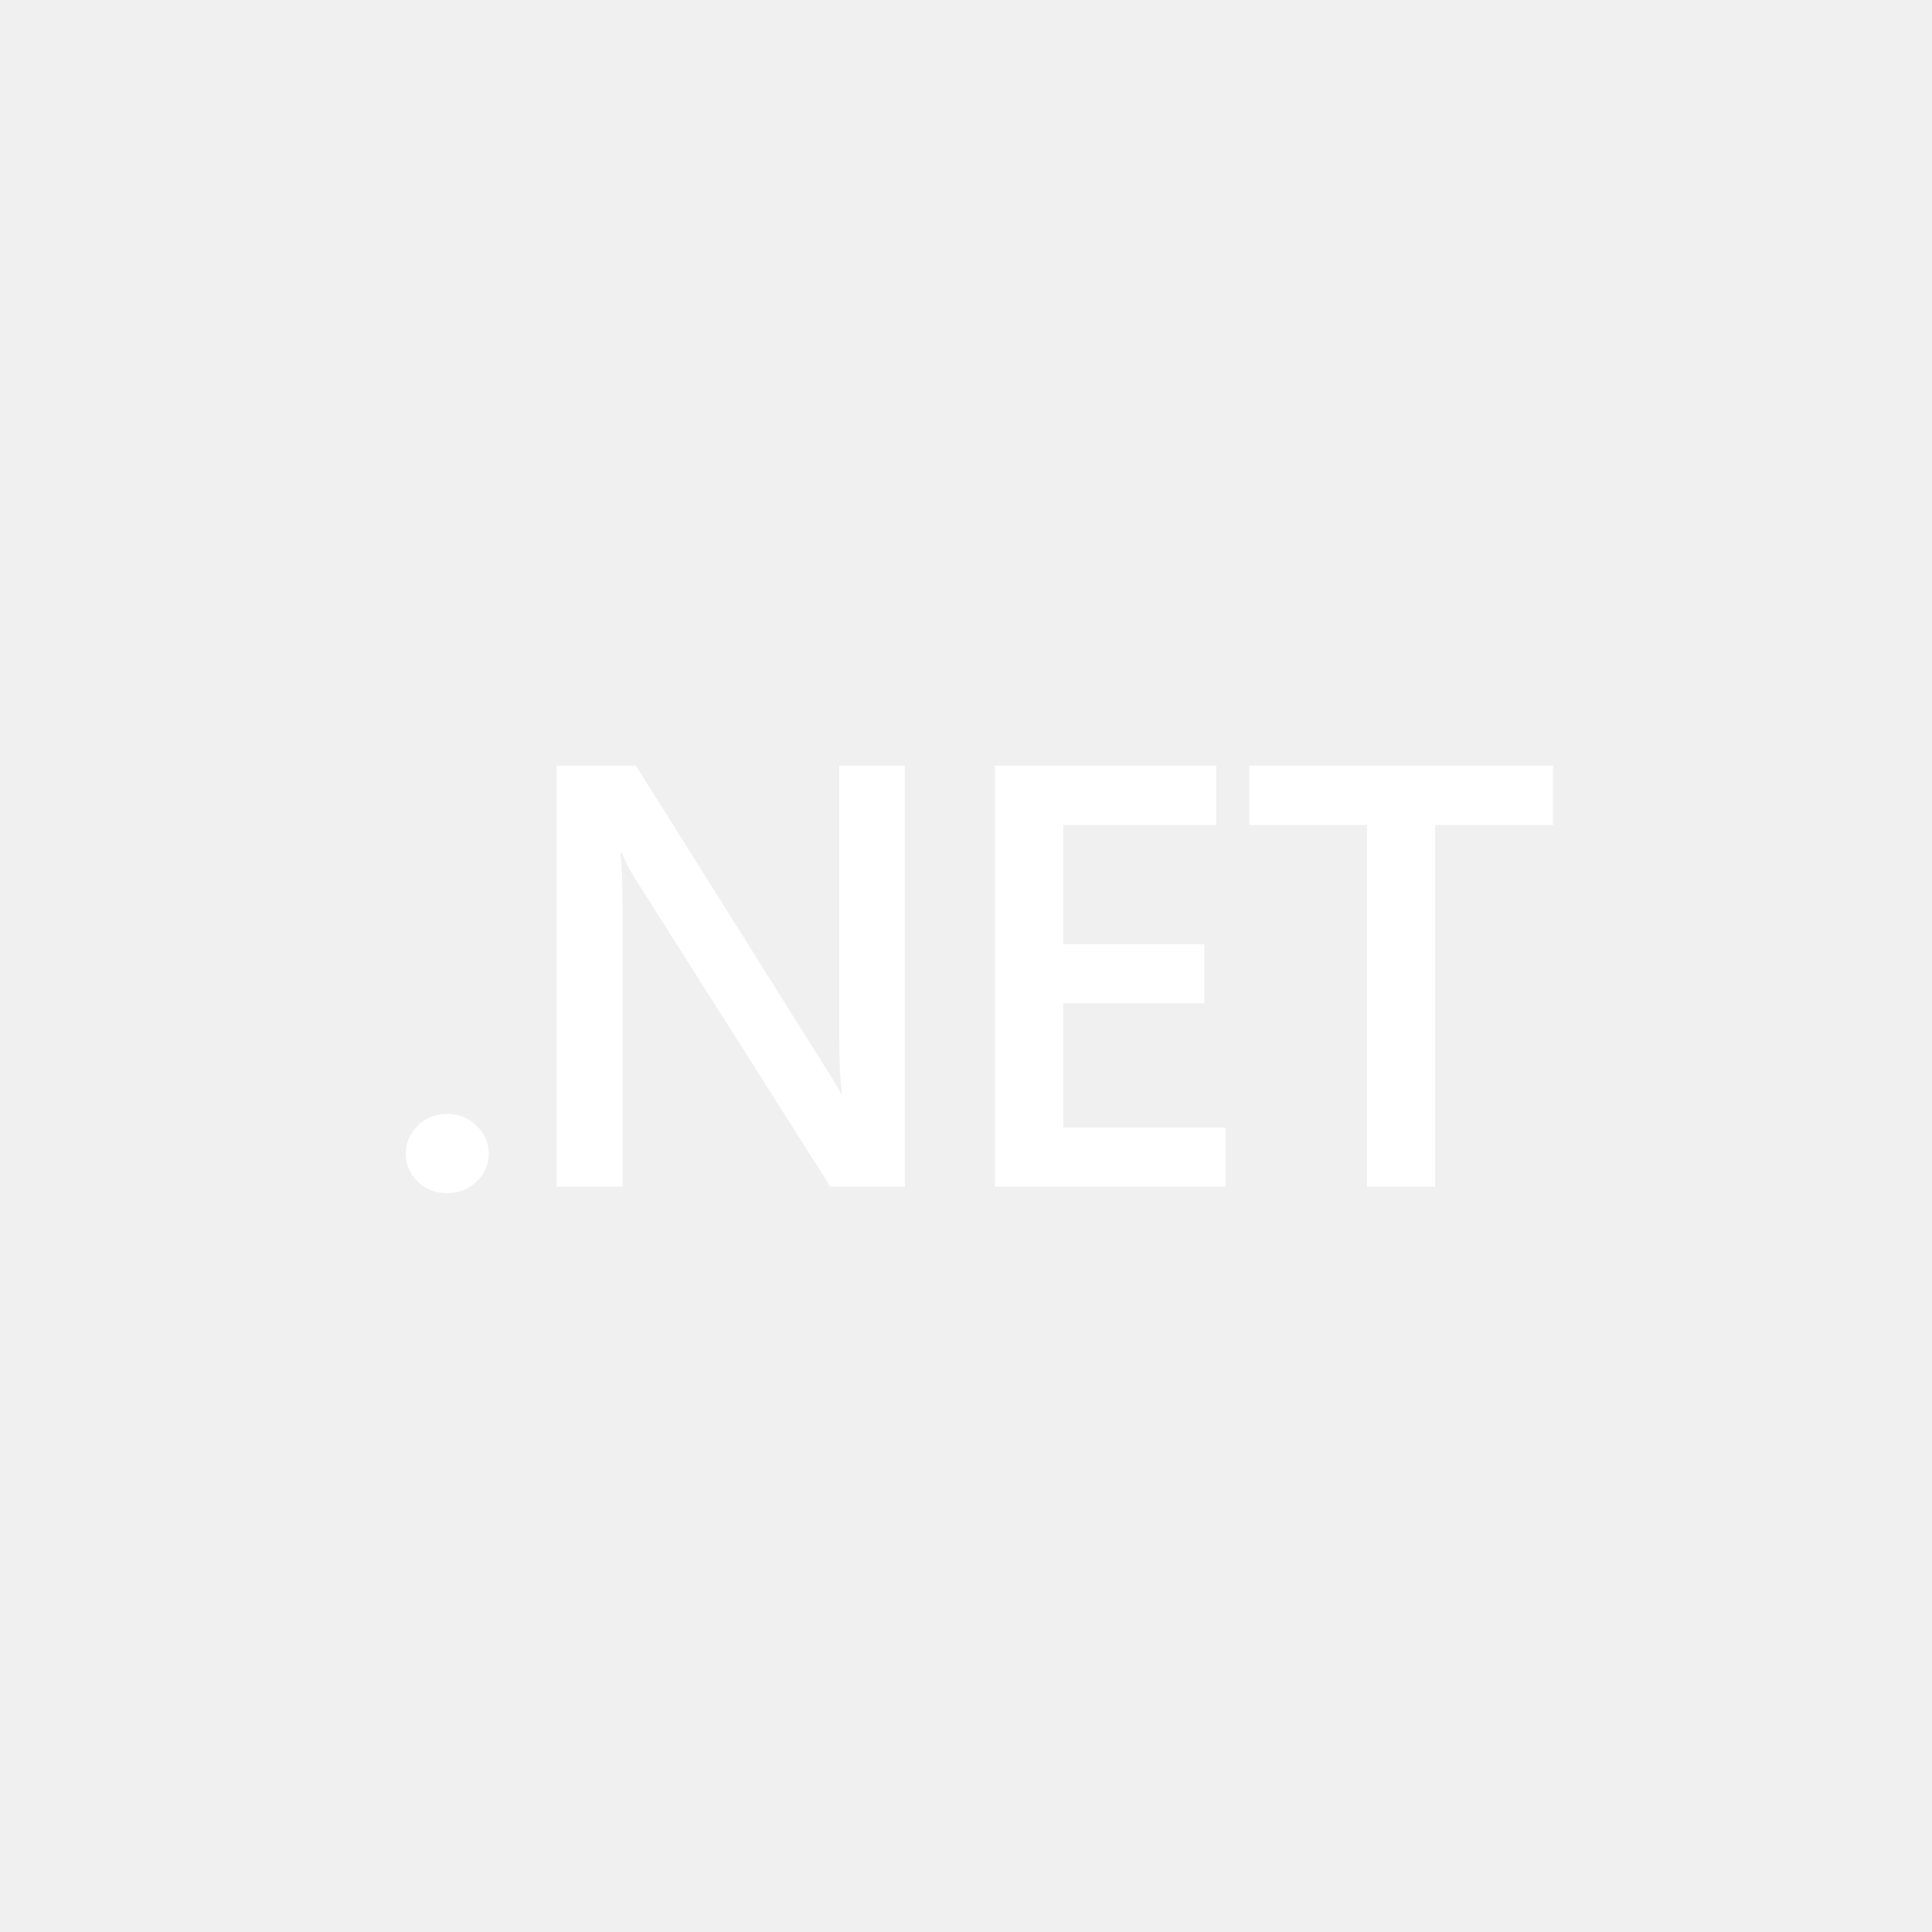
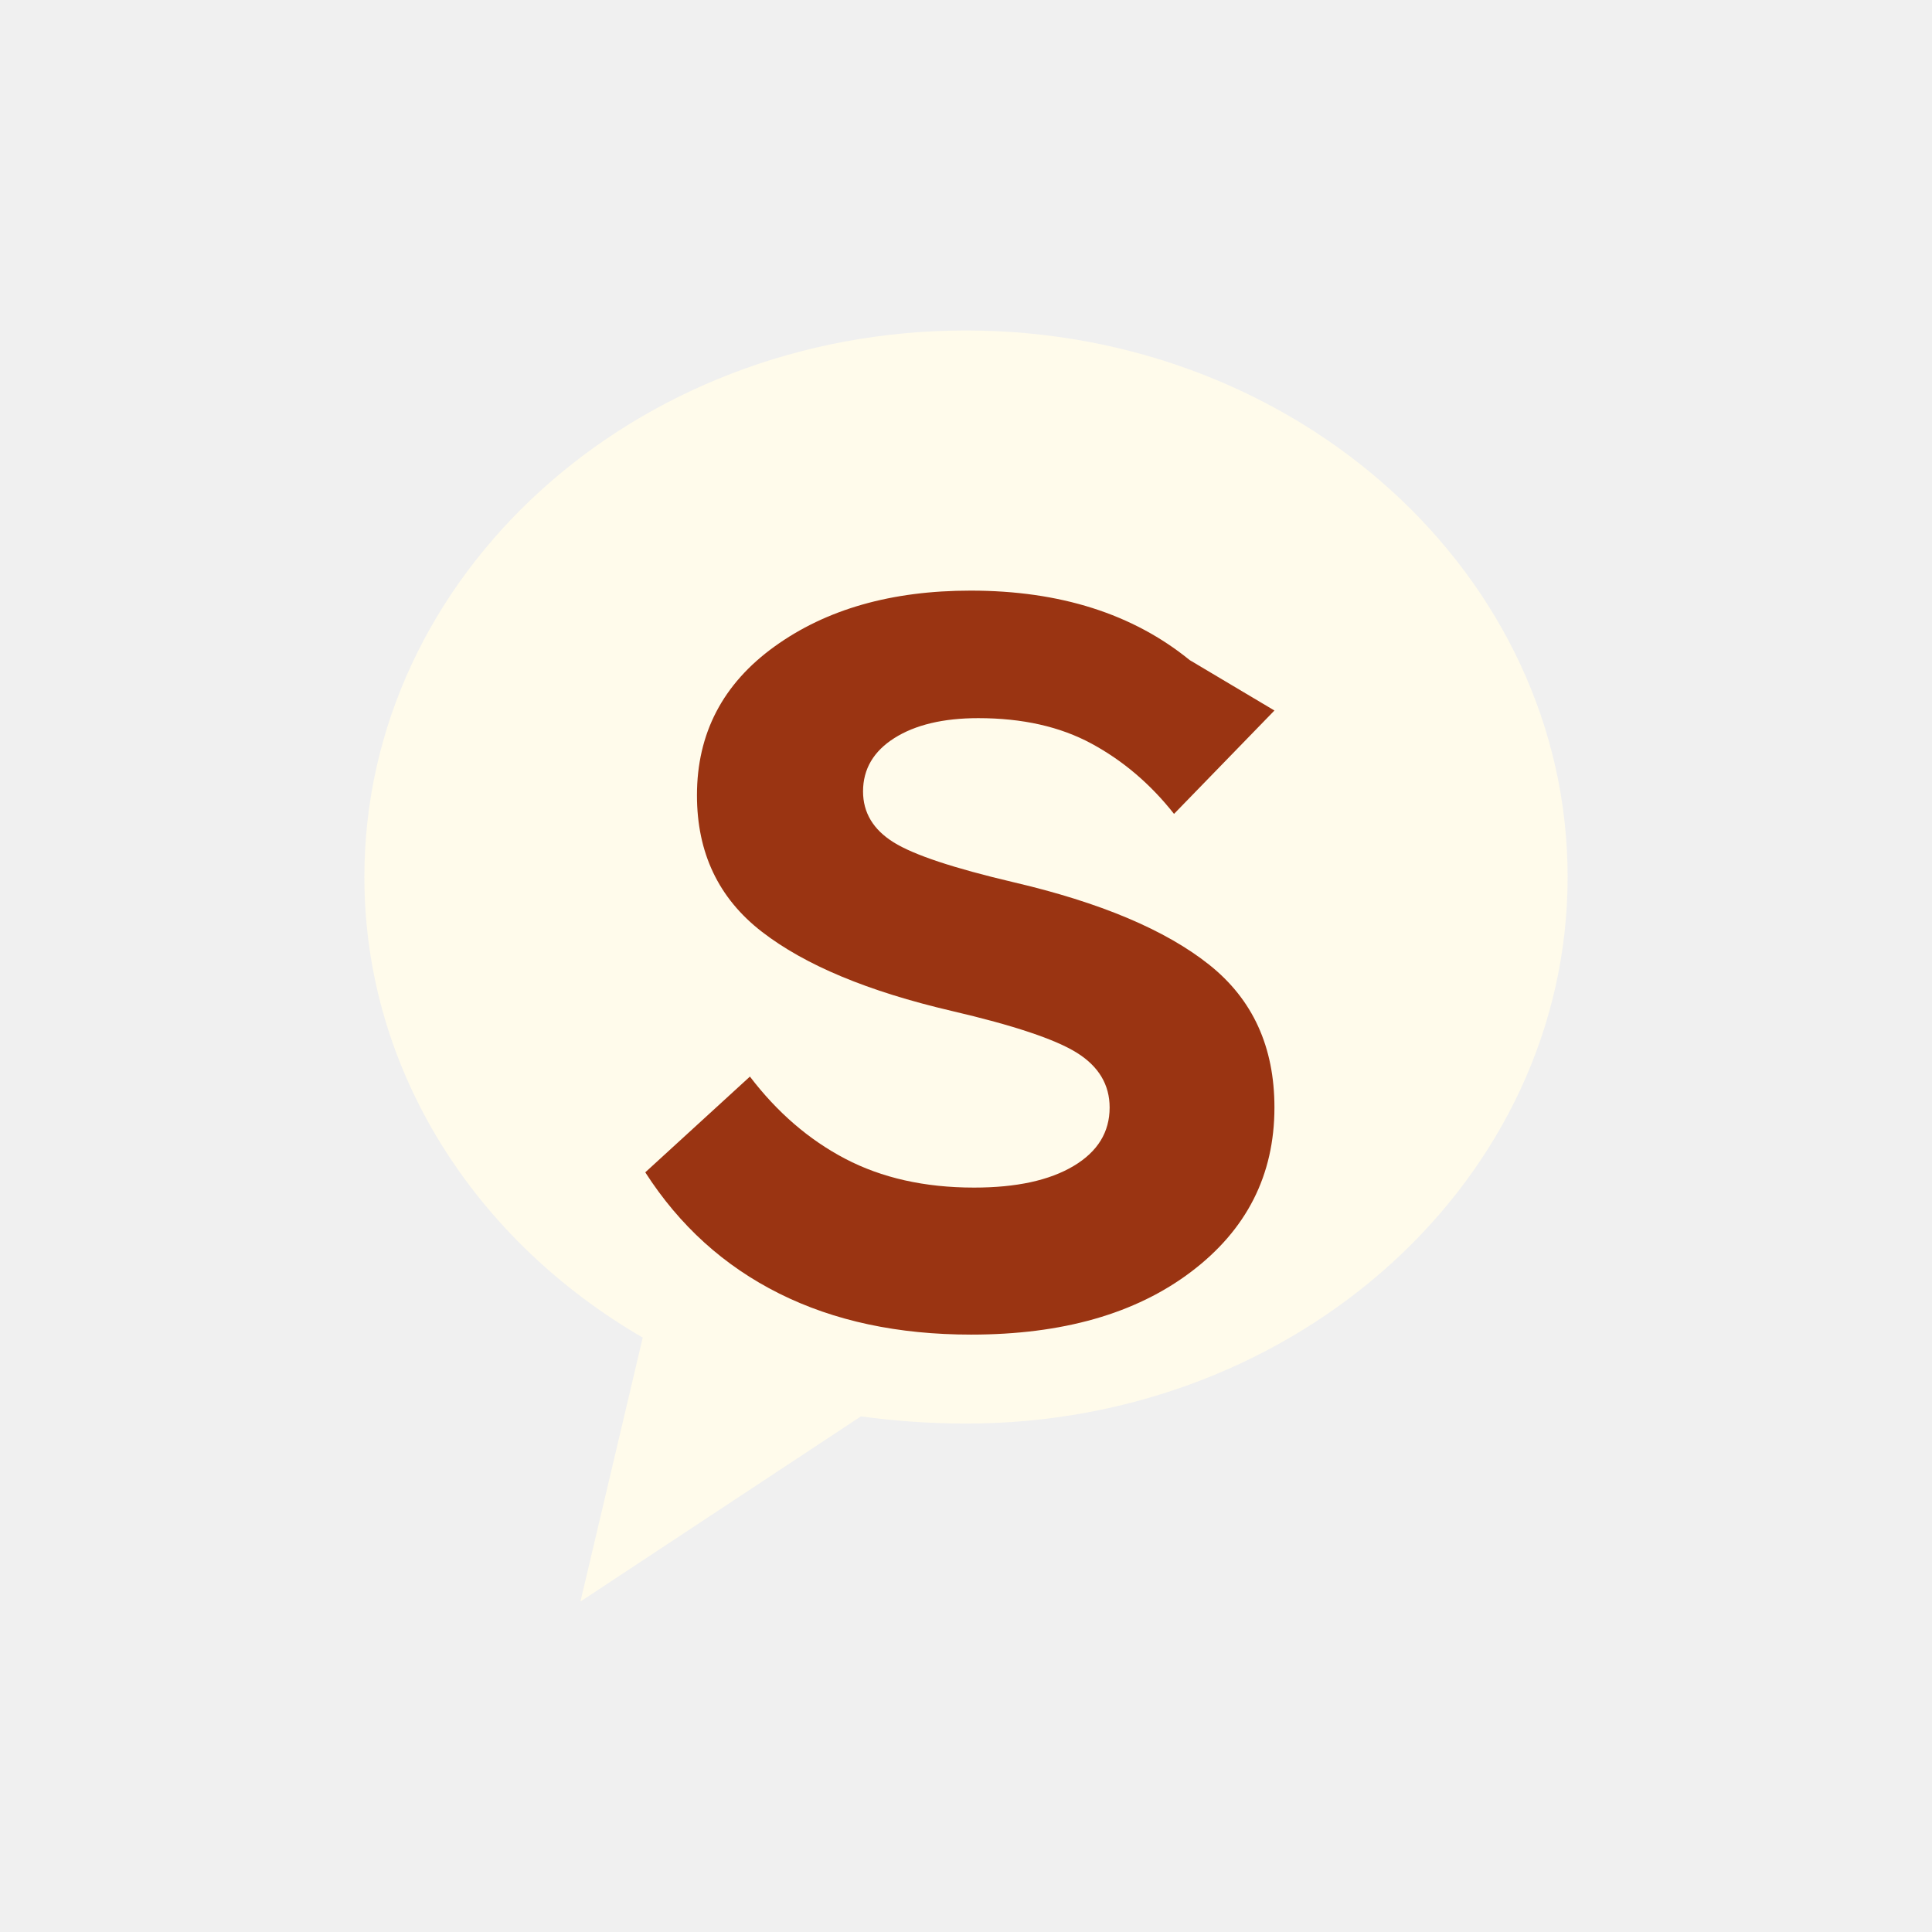
- <svg xmlns="http://www.w3.org/2000/svg" width="456" height="456" viewBox="0 0 456 456" version="1.1" xml:space="preserve" style="fill-rule:evenodd;clip-rule:evenodd;stroke-linejoin:round;stroke-miterlimit:2;">
-   <path d="m 105.5,281.609 c -2.703,0 -5.001,-0.9 -6.893,-2.702 -1.892,-1.848 -2.838,-4.042 -2.838,-6.582 0,-2.587 0.946,-4.804 2.838,-6.652 1.892,-1.848 4.19,-2.772 6.893,-2.772 2.748,0 5.068,0.924 6.96,2.772 1.937,1.848 2.906,4.064 2.906,6.652 0,2.54 -0.968,4.734 -2.906,6.582 -1.892,1.802 -4.212,2.702 -6.96,2.702 z" style="fill:#ffffff;fill-rule:nonzero;stroke-width:0.838" />
-   <path d="M 213.561,280.084 H 195.99 L 149.7,207.054 c -1.171,-1.848 -2.14,-3.765 -2.906,-5.751 h -0.406 c 0.361,2.125 0.541,6.675 0.541,13.65 v 65.132 h -15.543 v -99.36 h 18.719 l 44.737,71.298 c 1.892,2.957 3.109,4.989 3.649,6.098 h 0.27 c -0.45,-2.632 -0.676,-7.09 -0.676,-13.373 v -64.023 h 15.476 z" style="fill:#ffffff;fill-rule:nonzero;stroke-width:0.838" />
-   <path d="m 289.251,280.084 h -54.401 v -99.36 h 52.238 v 13.997 h -36.154 v 28.131 h 33.316 v 13.927 h -33.316 v 29.378 h 38.316 z" style="fill:#ffffff;fill-rule:nonzero;stroke-width:0.838" />
-   <path d="M 366.565,194.721 H 338.722 v 85.363 h -16.084 v -85.363 h -27.775 v -13.997 h 71.701 z" style="fill:#ffffff;fill-rule:nonzero;stroke-width:0.838" />
+ <svg xmlns="http://www.w3.org/2000/svg" width="456" height="456" viewBox="0 0 456 456" role="img" aria-label="Sài Gòn Kể">
+   <path fill="#FFFBEB" d="M228 78c-78.4 0-142 57.8-142 129 0 45.7 26.2 85.8 65.7 108.7L137 378l66.2-43.7c8.1 1.1 16.4 1.7 24.8 1.7 78.4 0 142-57.8 142-129S306.4 78 228 78Z" />
+   <path fill="#9A3412" d="M280.8 155.8c-13.4-10.9-30.6-16.4-51.7-16.4-18.7 0-34.1 4.4-46.3 13.2-12.2 8.8-18.3 20.5-18.3 35.1 0 13.6 5.1 24.3 15.3 32.2 10.2 7.9 25.1 14.1 44.8 18.7 14.6 3.4 24.5 6.7 29.6 9.9 5.1 3.2 7.7 7.5 7.7 12.9 0 5.8-2.8 10.4-8.5 13.8-5.7 3.4-13.5 5.1-23.5 5.1-11.7 0-21.8-2.3-30.4-6.8-8.6-4.5-16.1-11-22.5-19.4l-24.7 22.6c8.1 12.6 18.6 22.1 31.6 28.6 13 6.5 28.1 9.7 45.3 9.7 21.5 0 38.8-4.9 51.9-14.8 13.1-9.9 19.7-22.8 19.7-38.8 0-14.3-5.1-25.5-15.4-33.7-10.3-8.2-25.7-14.7-46.3-19.5-14-3.3-23.4-6.4-28.2-9.4-4.8-3-7.2-7-7.2-12 0-5.3 2.5-9.5 7.4-12.6 4.9-3.1 11.5-4.7 19.8-4.7 10.4 0 19.3 2 26.7 6 7.4 4 13.9 9.5 19.5 16.6l23.7-24.4Z" />
</svg>
